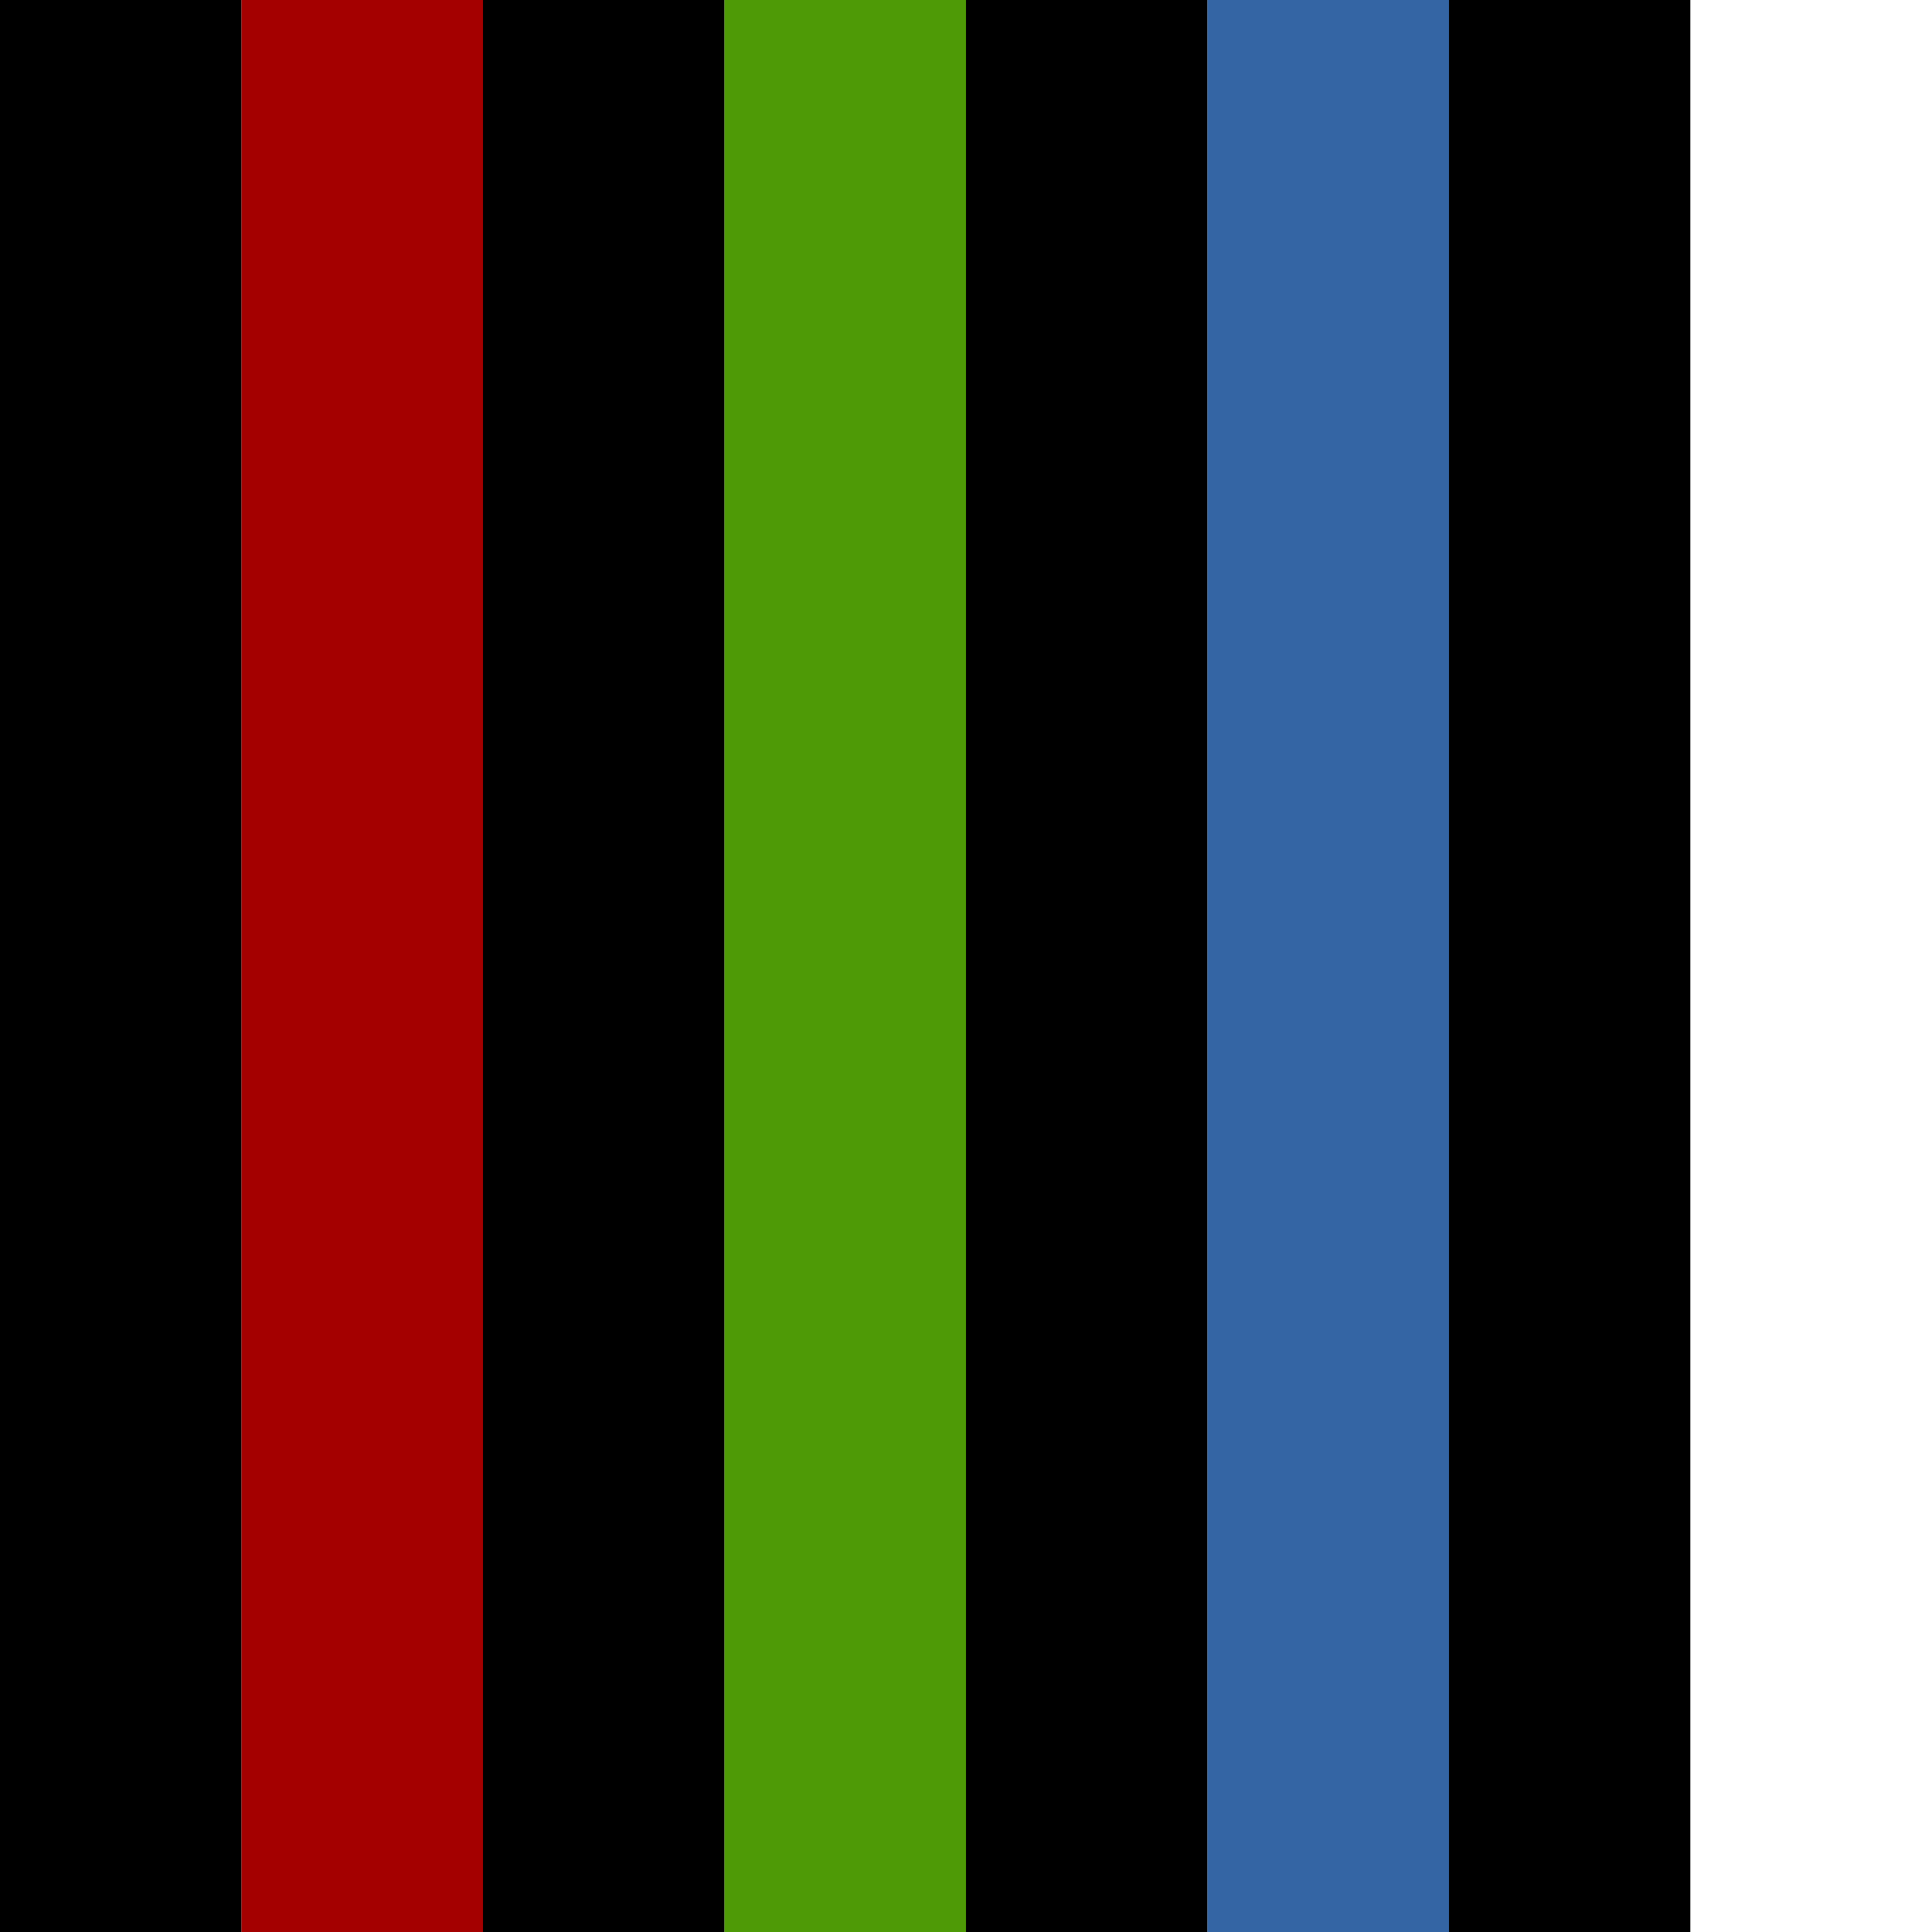
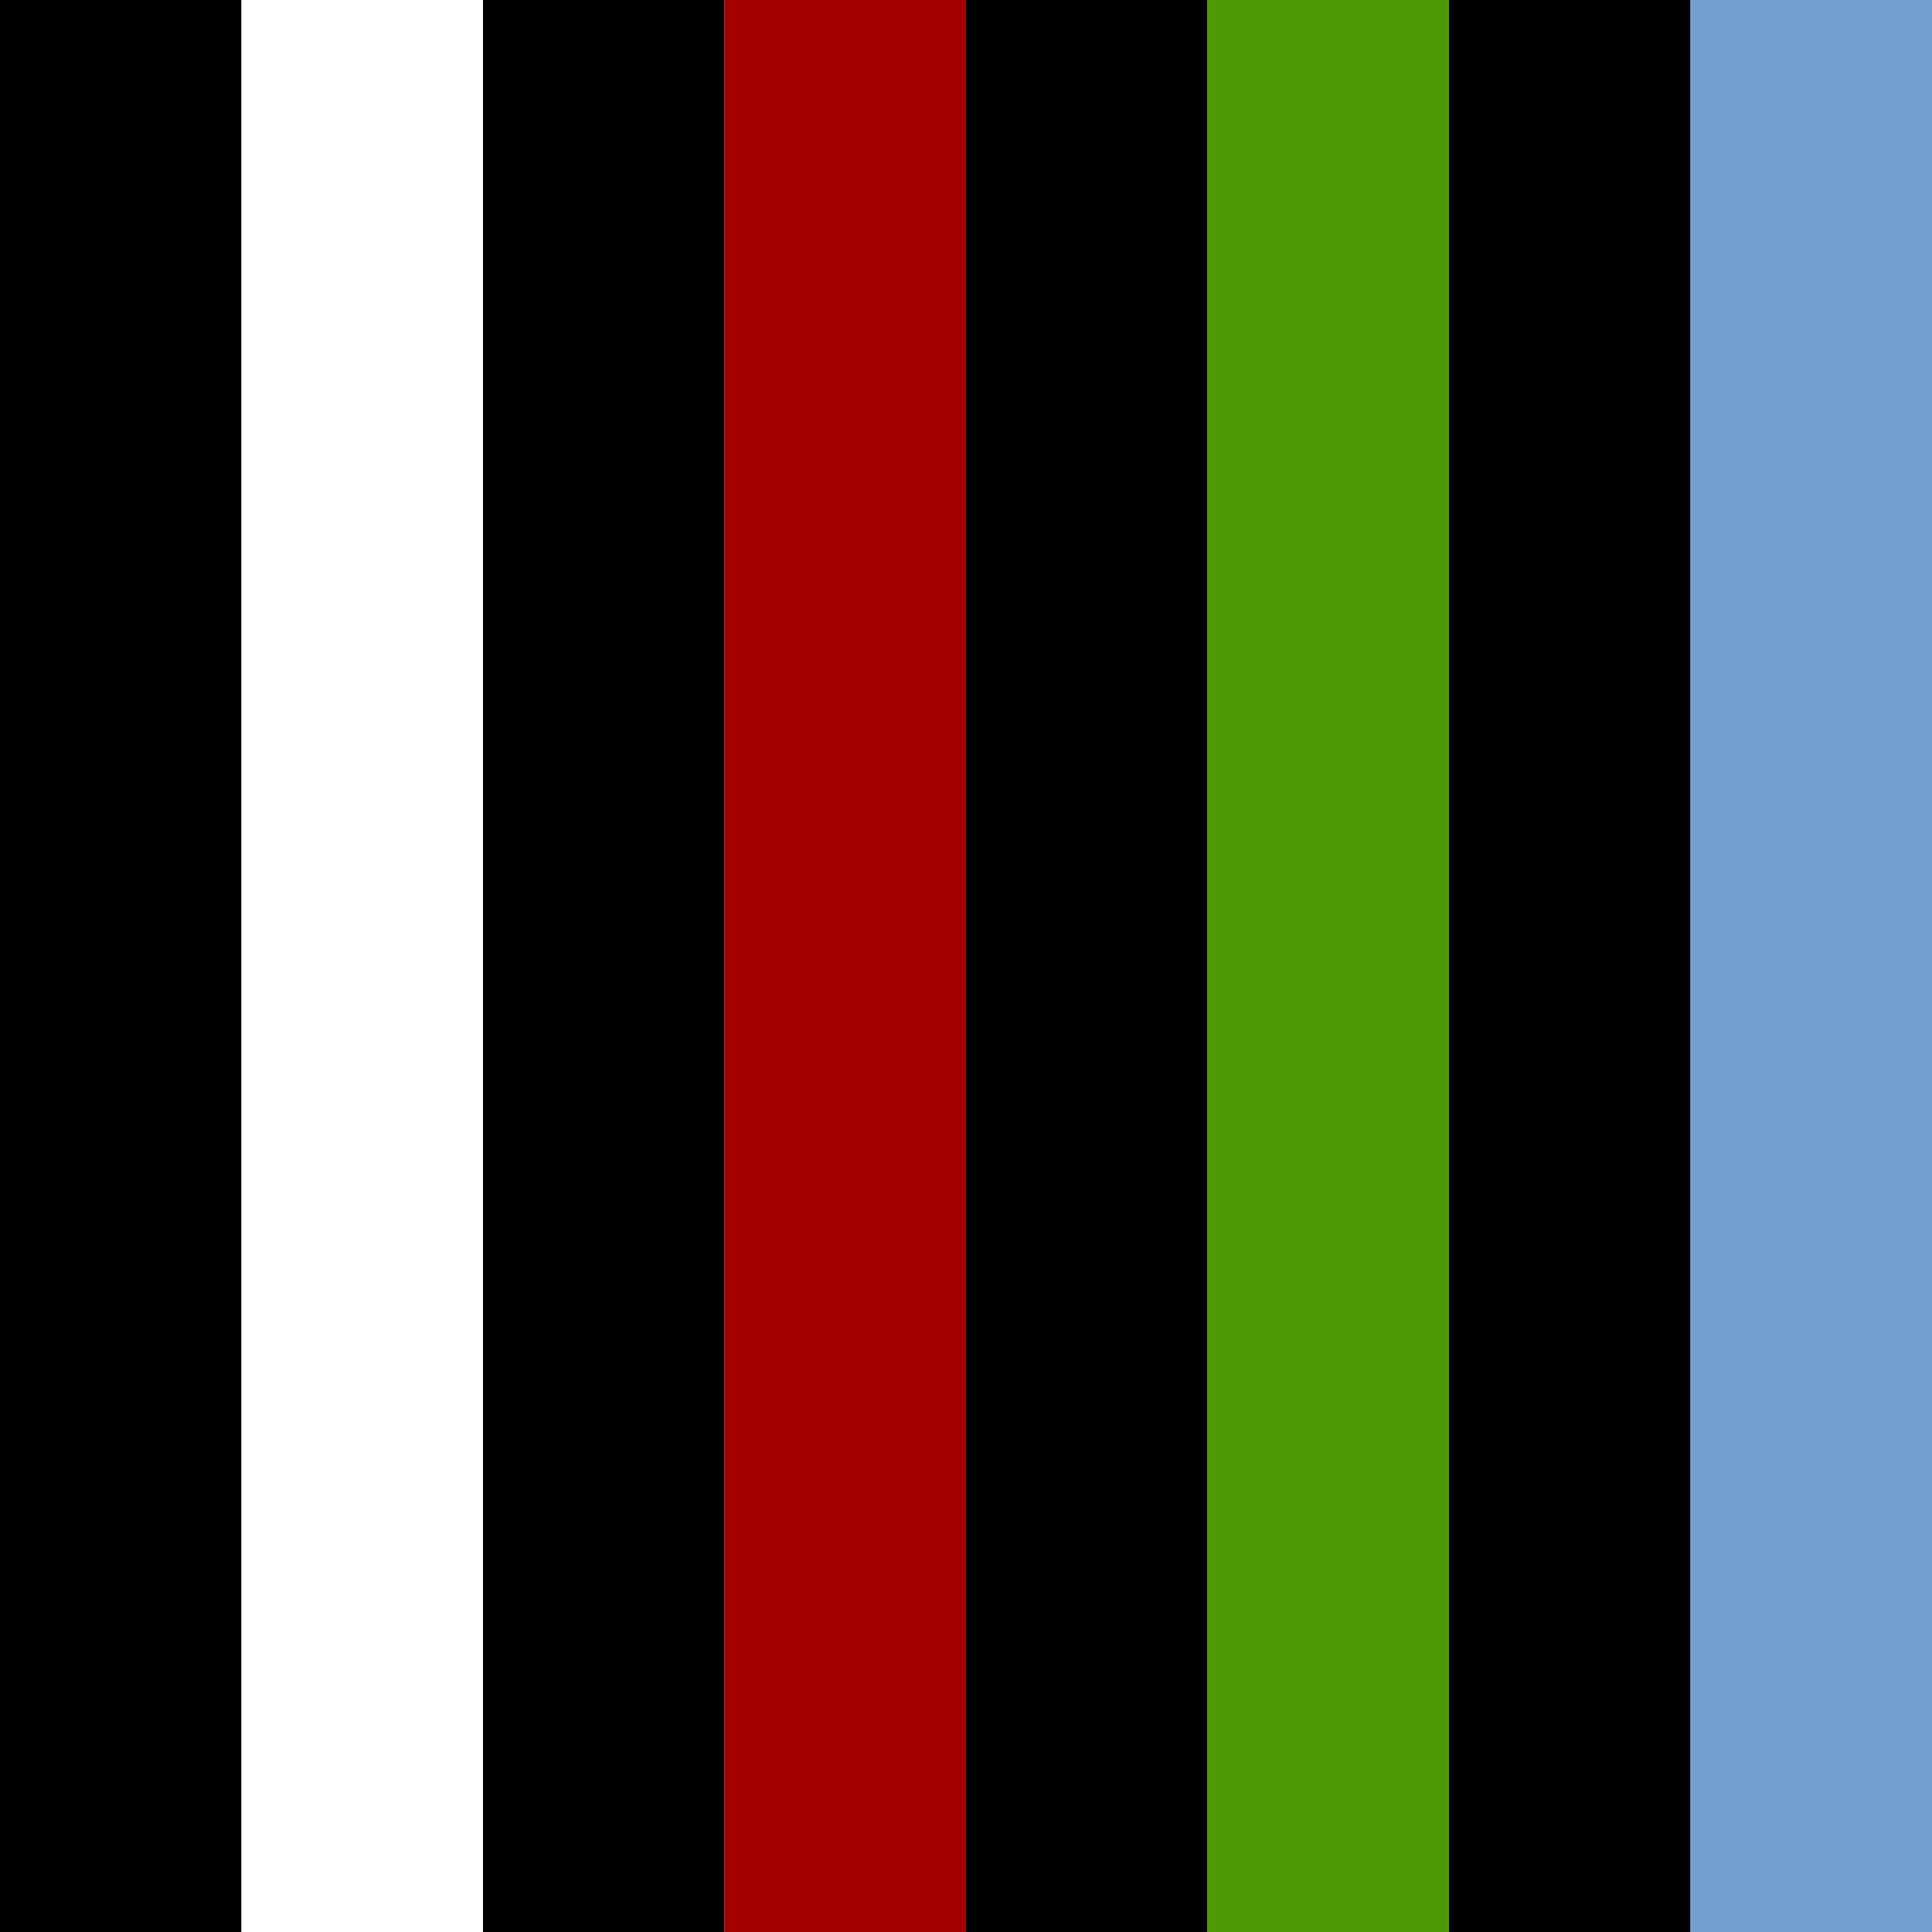
<svg xmlns="http://www.w3.org/2000/svg" width="1024" height="1024" id="svg2" version="1.1">
  <defs id="defs4" />
  <g id="layer1" transform="translate(0,-28.36218)">
    <rect style="color:#000000;fill:#000000;fill-opacity:1;fill-rule:nonzero;stroke:none;stroke-width:1;marker:none;visibility:visible;display:inline;overflow:visible;enable-background:accumulate" id="rect6144" width="128" height="1024.286" x="0" y="28.076" />
    <rect y="28.076" x="256" height="1024.286" width="128" id="rect6150" style="color:#000000;fill:#000000;fill-opacity:1;fill-rule:nonzero;stroke:none;stroke-width:1;marker:none;visibility:visible;display:inline;overflow:visible;enable-background:accumulate" />
    <rect y="28.076" x="512" height="1024.286" width="128" id="rect6152" style="color:#000000;fill:#000000;fill-opacity:1;fill-rule:nonzero;stroke:none;stroke-width:1;marker:none;visibility:visible;display:inline;overflow:visible;enable-background:accumulate" />
    <rect style="color:#000000;fill:#000000;fill-opacity:1;fill-rule:nonzero;stroke:none;stroke-width:1;marker:none;visibility:visible;display:inline;overflow:visible;enable-background:accumulate" id="rect6154" width="128" height="1024.286" x="768" y="28.076" />
-     <rect y="28.076" x="128" height="1024.286" width="128" id="rect7243" style="color:#000000;fill:#a40000;fill-opacity:1;fill-rule:nonzero;stroke:none;stroke-width:1;marker:none;visibility:visible;display:inline;overflow:visible;enable-background:accumulate" />
-     <rect style="color:#000000;fill:#4e9a06;fill-opacity:1;fill-rule:nonzero;stroke:none;stroke-width:1;marker:none;visibility:visible;display:inline;overflow:visible;enable-background:accumulate" id="rect7245" width="128" height="1024.286" x="384" y="28.076" />
-     <rect style="color:#000000;fill:#3465a4;fill-opacity:1;fill-rule:nonzero;stroke:none;stroke-width:1;marker:none;visibility:visible;display:inline;overflow:visible;enable-background:accumulate" id="rect7247" width="128" height="1024.286" x="640" y="28.076" />
-     <rect y="28.076" x="896" height="1024.286" width="128" id="rect7249" style="color:#000000;fill:#ffffff;fill-opacity:1;fill-rule:nonzero;stroke:none;stroke-width:1;marker:none;visibility:visible;display:inline;overflow:visible;enable-background:accumulate" />
+     <rect y="28.076" x="128" height="1024.286" width="128" id="rect7243" style="color:#000000;fill:#ffffff;fill-opacity:1;fill-rule:nonzero;stroke:none;stroke-width:1;marker:none;visibility:visible;display:inline;overflow:visible;enable-background:accumulate" />
+     <rect style="color:#000000;fill:#a40000;fill-opacity:1;fill-rule:nonzero;stroke:none;stroke-width:1;marker:none;visibility:visible;display:inline;overflow:visible;enable-background:accumulate" id="rect7245" width="128" height="1024.286" x="384" y="28.076" />
+     <rect style="color:#000000;fill:#4e9a06;fill-opacity:1;fill-rule:nonzero;stroke:none;stroke-width:1;marker:none;visibility:visible;display:inline;overflow:visible;enable-background:accumulate" id="rect7247" width="128" height="1024.286" x="640" y="28.076" />
+     <rect y="28.076" x="896" height="1024.286" width="128" id="rect7249" style="color:#000000;fill:#729fcf;fill-opacity:1;fill-rule:nonzero;stroke:none;stroke-width:1;marker:none;visibility:visible;display:inline;overflow:visible;enable-background:accumulate" />
  </g>
</svg>
